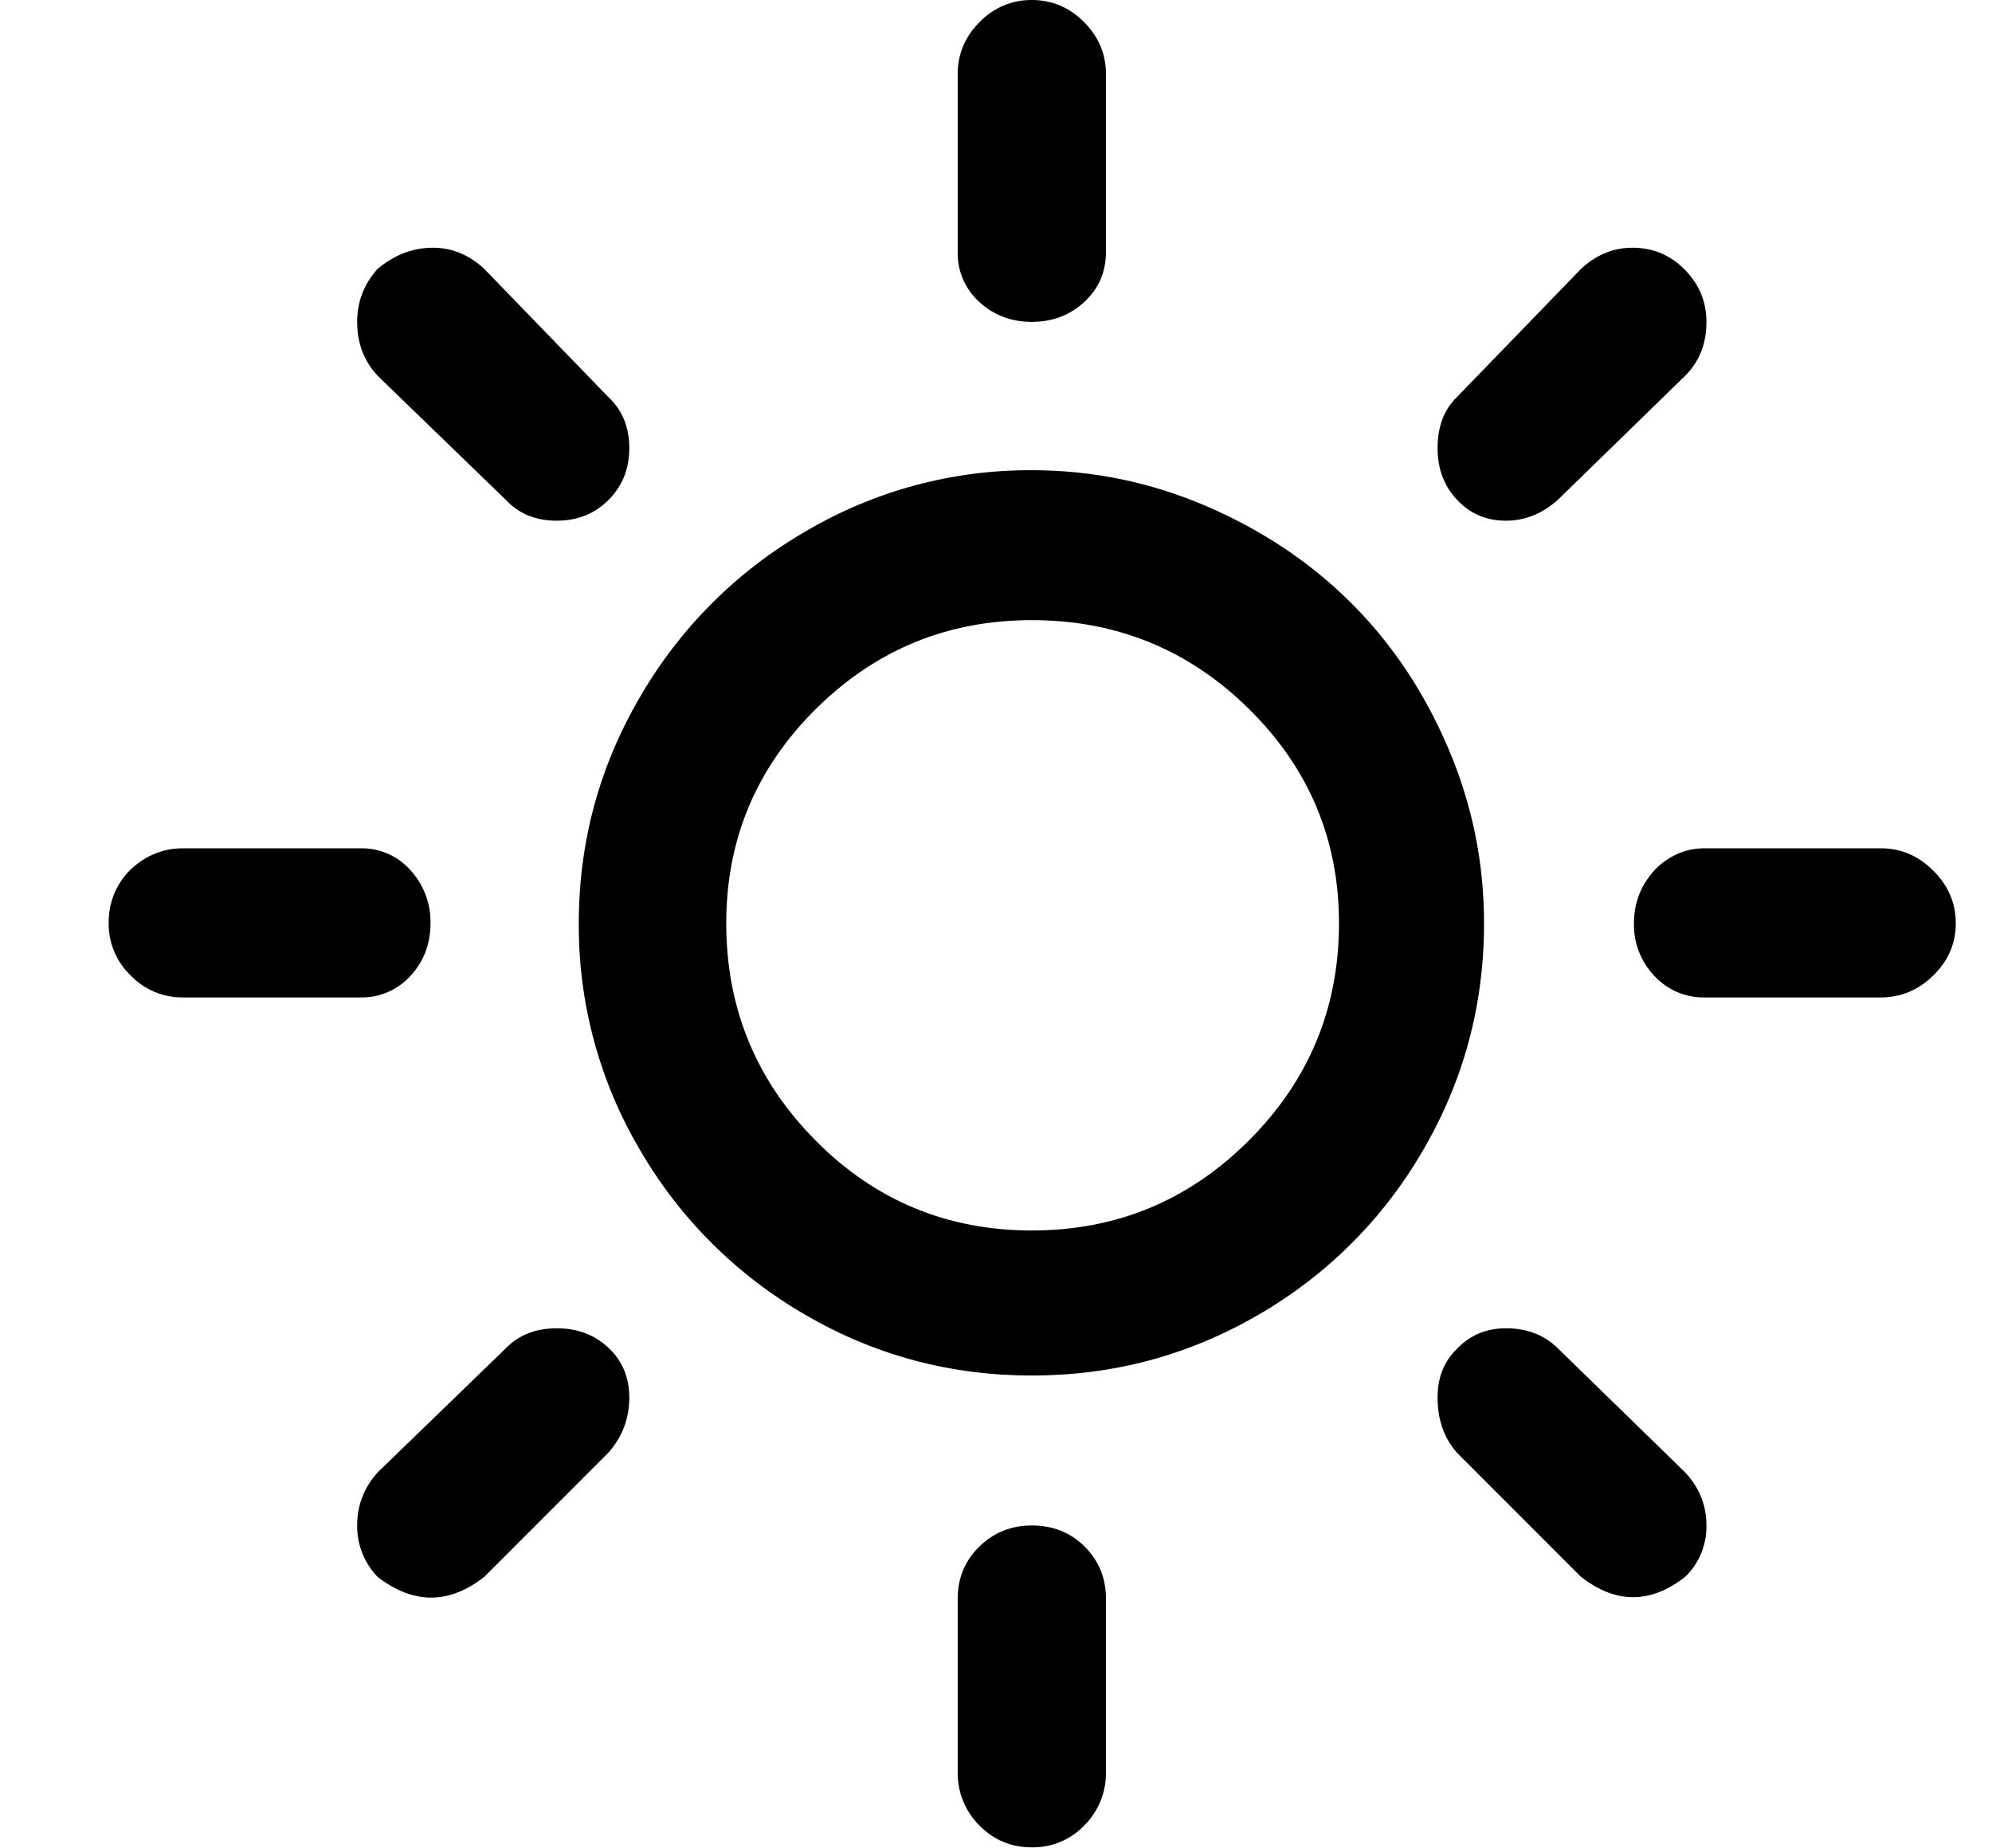
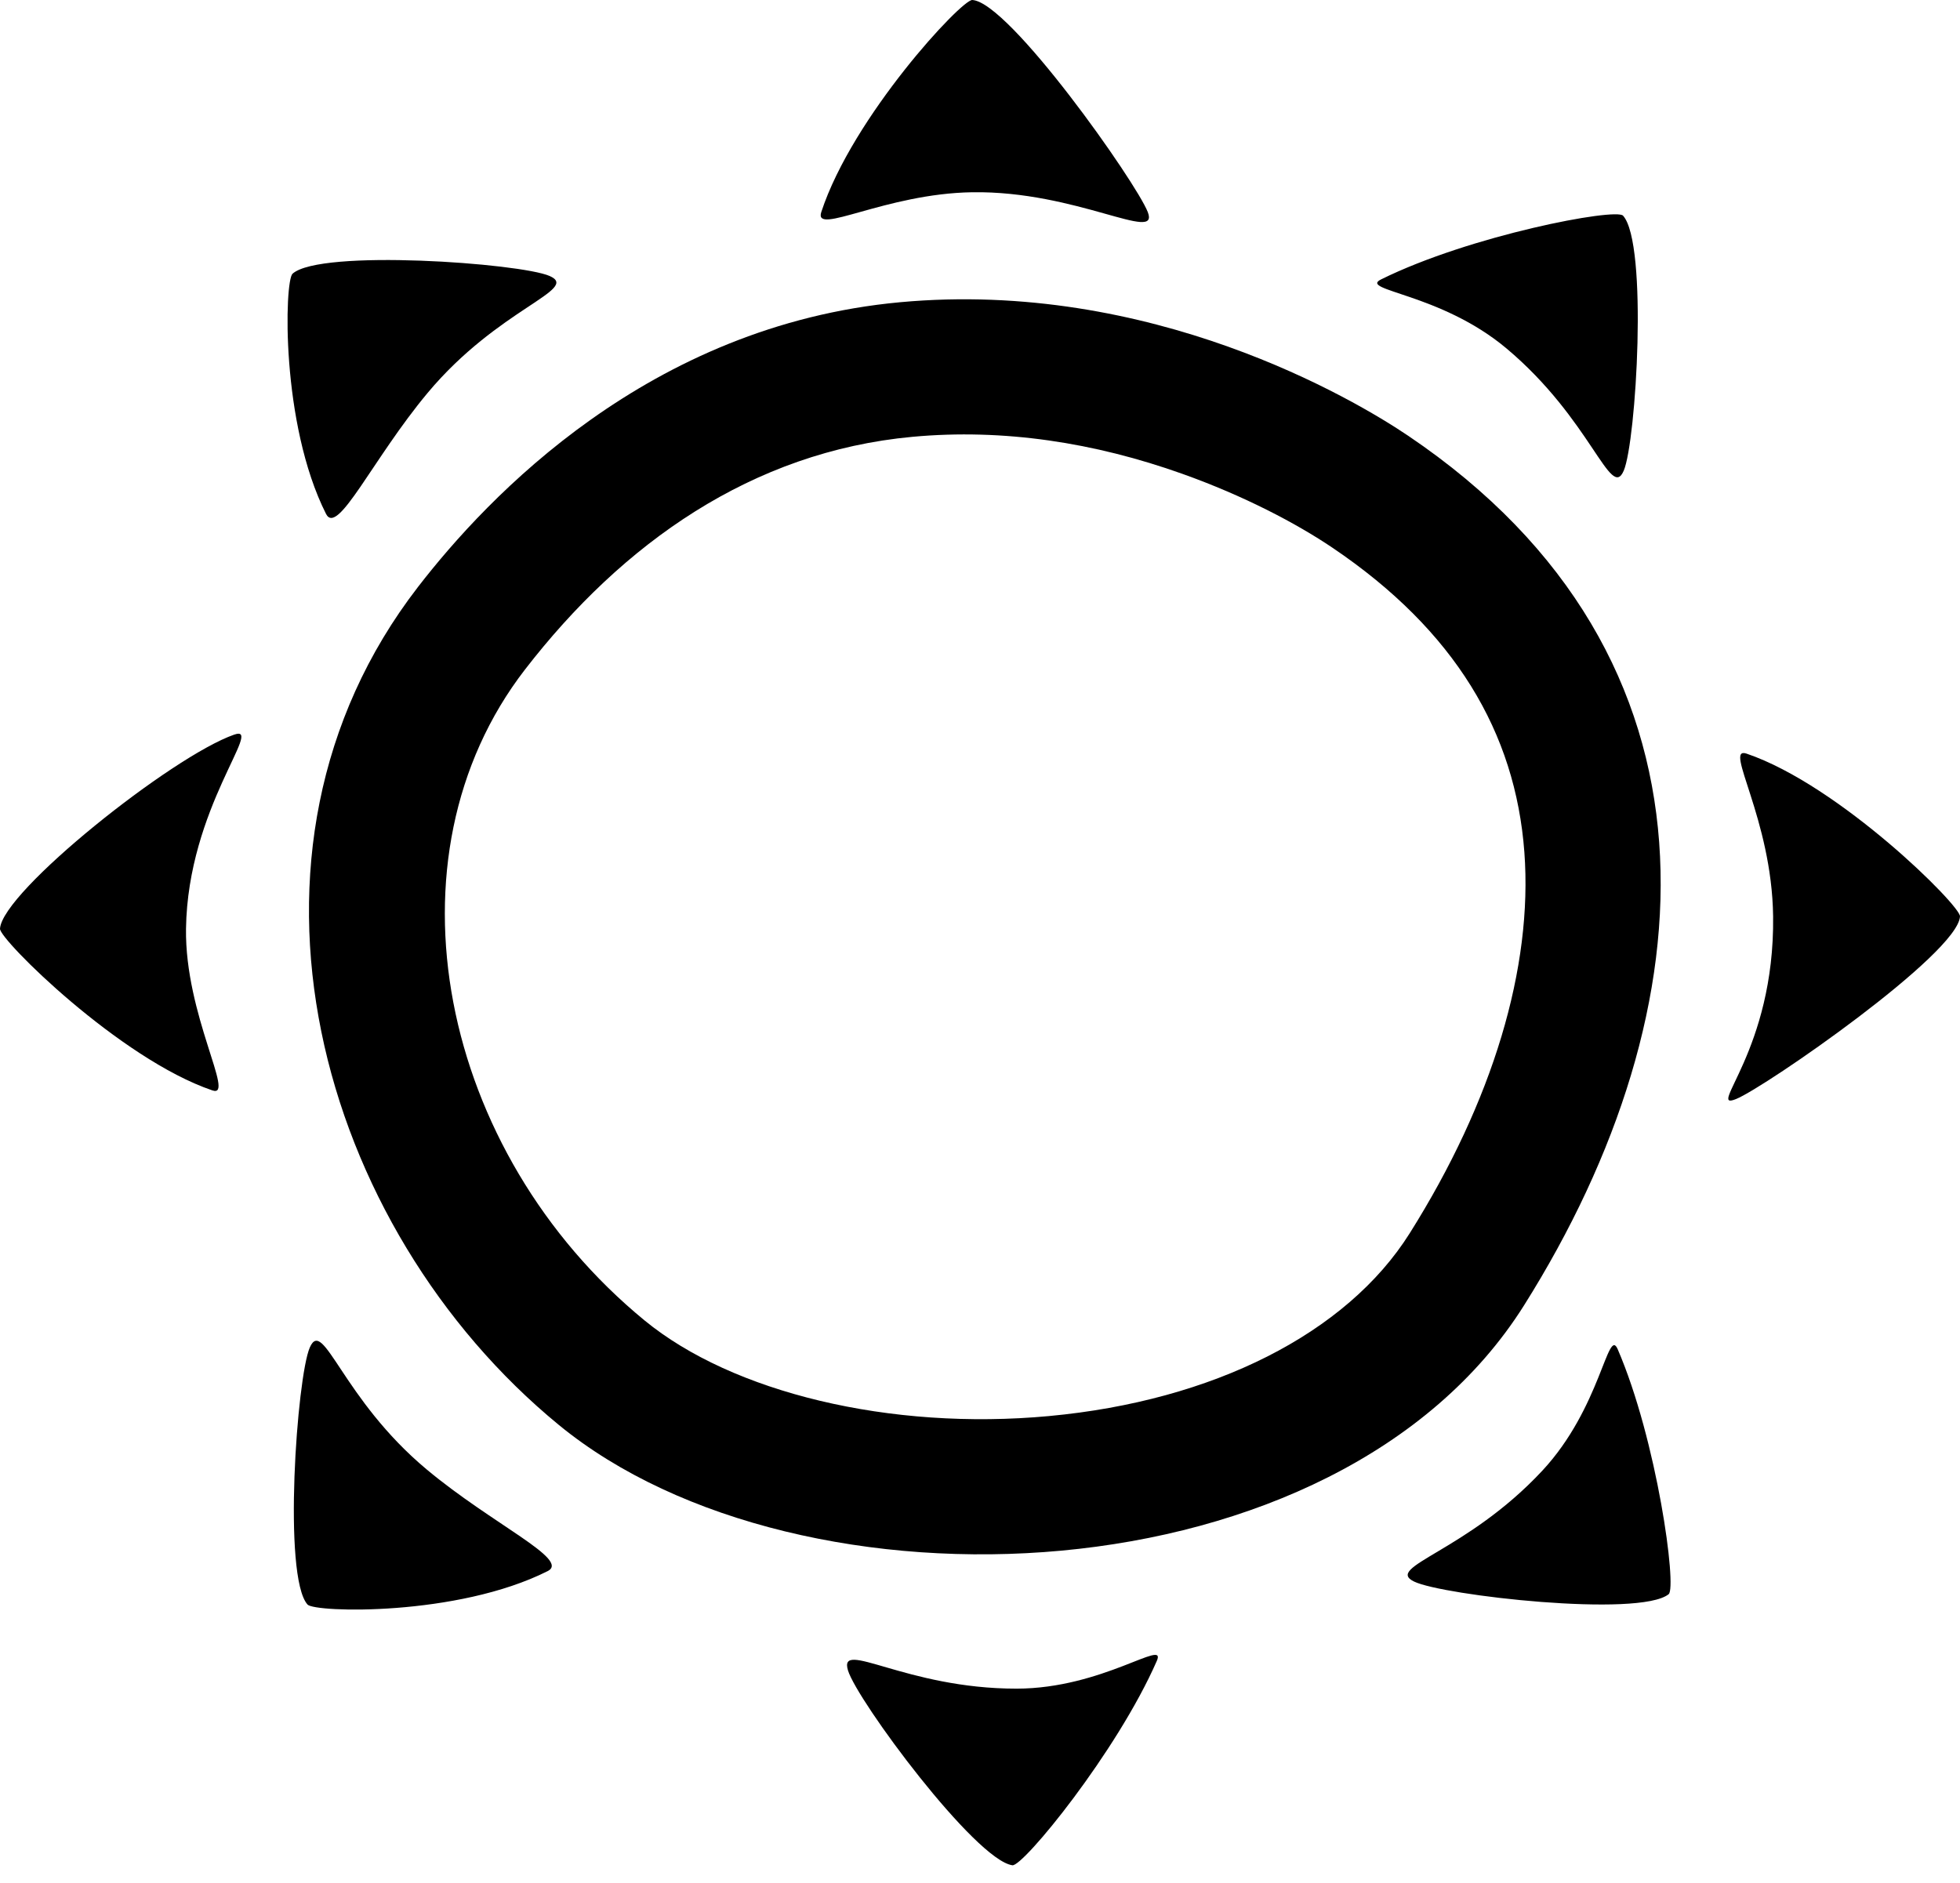
- <svg xmlns="http://www.w3.org/2000/svg" viewBox="0 0 55 51">
-   <path d="M3 25.489c0-.585.202-1.08.607-1.485.42-.39.9-.585 1.44-.585h4.904a1.79 1.79 0 0 1 1.384.607 2.1 2.1 0 0 1 .551 1.463c0 .57-.184 1.053-.551 1.45a1.805 1.805 0 0 1-1.384.597H5.047a1.968 1.968 0 0 1-1.44-.607A1.968 1.968 0 0 1 3 25.489zm6.861 16.625c0-.555.188-1.043.563-1.462l3.532-3.42c.36-.375.832-.562 1.417-.562.57 0 1.046.18 1.429.54.382.36.573.817.573 1.372 0 .585-.195 1.095-.585 1.53l-3.419 3.42c-.975.764-1.957.764-2.947 0a2.02 2.02 0 0 1-.563-1.418zm0-33.228c0-.555.188-1.042.563-1.462.465-.39.975-.585 1.53-.585.525 0 .997.195 1.417.585l3.42 3.532c.39.36.584.832.584 1.417 0 .57-.19 1.046-.573 1.429-.383.382-.859.573-1.429.573-.585 0-1.057-.195-1.417-.585l-3.532-3.419c-.375-.405-.563-.9-.563-1.485zm6.12 16.603c0-2.235.562-4.316 1.687-6.243a12.526 12.526 0 0 1 4.578-4.578 12.173 12.173 0 0 1 6.243-1.687c1.68 0 3.292.333 4.837 1 1.544.668 2.875 1.56 3.993 2.678 1.117 1.117 2.006 2.448 2.666 3.993.66 1.545.99 3.157.99 4.837 0 2.25-.56 4.334-1.677 6.254a12.405 12.405 0 0 1-4.555 4.555c-1.92 1.118-4.005 1.676-6.254 1.676-2.25 0-4.335-.558-6.254-1.676a12.492 12.492 0 0 1-4.567-4.555 12.154 12.154 0 0 1-1.687-6.254zm4.071 0c0 2.34.822 4.338 2.464 5.995s3.633 2.486 5.973 2.486 4.338-.829 5.995-2.486c1.657-1.657 2.486-3.656 2.486-5.995 0-2.31-.829-4.282-2.486-5.917-1.657-1.635-3.656-2.452-5.995-2.452-2.325 0-4.312.817-5.962 2.452-1.65 1.635-2.475 3.607-2.475 5.917zm6.39 18.65c0-.57.198-1.05.596-1.44.397-.39.88-.585 1.45-.585.586 0 1.073.195 1.463.585.39.39.585.87.585 1.44v4.769a2.04 2.04 0 0 1-.596 1.485 1.957 1.957 0 0 1-1.451.607c-.57 0-1.054-.202-1.451-.607a2.04 2.04 0 0 1-.596-1.485v-4.77zm0-37.188V2.047c0-.555.202-1.035.607-1.44A1.968 1.968 0 0 1 28.489 0c.555 0 1.035.202 1.44.607.404.405.607.885.607 1.44v4.904c0 .555-.199 1.017-.596 1.384-.398.367-.881.551-1.451.551-.57 0-1.054-.184-1.451-.551a1.805 1.805 0 0 1-.596-1.384zm13.25 31.63c0-.554.18-1.004.54-1.349.36-.375.81-.562 1.35-.562.585 0 1.065.187 1.44.562l3.51 3.42c.389.42.584.907.584 1.462a1.93 1.93 0 0 1-.585 1.417c-.96.75-1.92.75-2.88 0l-3.419-3.42c-.36-.404-.54-.914-.54-1.53zm0-26.208c0-.6.18-1.072.54-1.417l3.42-3.532c.42-.39.892-.585 1.417-.585.57 0 1.053.202 1.45.607.398.405.597.885.597 1.44 0 .6-.195 1.095-.585 1.485l-3.51 3.42c-.434.39-.914.584-1.44.584-.54 0-.989-.19-1.349-.573-.36-.383-.54-.859-.54-1.429zm5.422 13.116c0-.57.195-1.065.585-1.485.39-.39.847-.585 1.372-.585h4.86c.554 0 1.038.206 1.45.619.413.412.619.896.619 1.45 0 .556-.206 1.036-.619 1.44-.412.405-.896.608-1.45.608h-4.86a1.84 1.84 0 0 1-1.395-.596 2.037 2.037 0 0 1-.562-1.451z" fill="currentColor" fill-rule="evenodd" />
+ <svg xmlns="http://www.w3.org/2000/svg" width="203" height="195" viewBox="0 0 203 195">
+   <g fill="currentColor" fill-rule="evenodd">
+     <path d="M108.65 146.676c16.984-1.575 30.822-8.551 37.346-18.919 8.615-13.69 12.775-27.519 11.885-39.487-.922-12.407-7.203-22.976-19.852-31.52-3.768-2.545-9.207-5.4-15.564-7.667-9.094-3.244-18.526-4.709-27.96-3.837-16.633 1.537-30.036 11.038-40.136 24.112-15.051 19.485-8.86 49.977 12.396 67.419 9.08 7.45 25.387 11.43 41.885 9.9zm-50.766.924C32.97 127.156 22.047 88.3 43.29 60.8c7.21-9.334 23.94-27.094 49.927-29.495 25.986-2.4 47.001 10.03 52.648 13.844 33.93 22.918 31.35 59.282 11.98 90.065-19.371 30.782-75.048 32.83-99.961 12.386z" fill-rule="nonzero" />
+     <path d="M87.826 173.02c-1.001-3.307 5.971 1.9 17.466 1.891 8.907-.006 15.565-5.26 14.522-2.876-4.132 9.438-13.854 21.329-14.96 21.171-3.85-.55-16.078-17.049-17.028-20.186zm80.347-124.27c-1.359 3.177-3.353-5.294-12.164-12.676-6.827-5.72-15.305-5.976-12.974-7.13 9.233-4.575 24.323-7.435 25.069-6.603 2.597 2.895 1.358 23.395.07 26.409zM146.45 163.814c-3.102-1.523 5.461-3.071 13.294-11.484 6.07-6.518 6.769-14.971 7.8-12.582 4.086 9.459 6.151 24.678 5.282 25.379-3.028 2.442-23.434.132-26.377-1.313zM56.924 28.586c3.218 1.406-5.299 3.32-12.64 12.118-5.688 6.817-9.326 14.887-10.518 12.523-4.718-9.36-4.296-24.133-3.467-24.875 2.89-2.585 23.572-1.1 26.625.234zm-24.838 110.99c1.406-3.218 3.32 5.299 12.118 12.64 6.817 5.688 14.887 9.326 12.523 10.518-9.36 4.718-24.133 4.296-24.875 3.467-2.585-2.89-1.1-23.572.234-26.625zm86.79-117.613c1.27 3.257-7.382-2.213-18.174-2.05-8.992.134-16.461 4.554-15.64 2.05C88.314 12.047 99.602-.061 100.702 0c3.835.215 16.97 18.873 18.174 21.963zm60.932 91.875c-3.167 1.28 4.009-5.024 3.836-18.916-.126-10.146-5.182-17.687-2.748-16.86 9.64 3.276 22.164 15.75 22.104 16.86-.209 3.863-20.188 17.703-23.192 18.916zM24.255 76.094c3.174-1.103-4.815 7.573-4.99 20.108-.124 8.926 5.158 17.565 2.735 16.744-9.594-3.254-22.06-15.643-22-16.744.208-3.837 17.843-17.88 24.255-20.108z" />
+   </g>
</svg>
